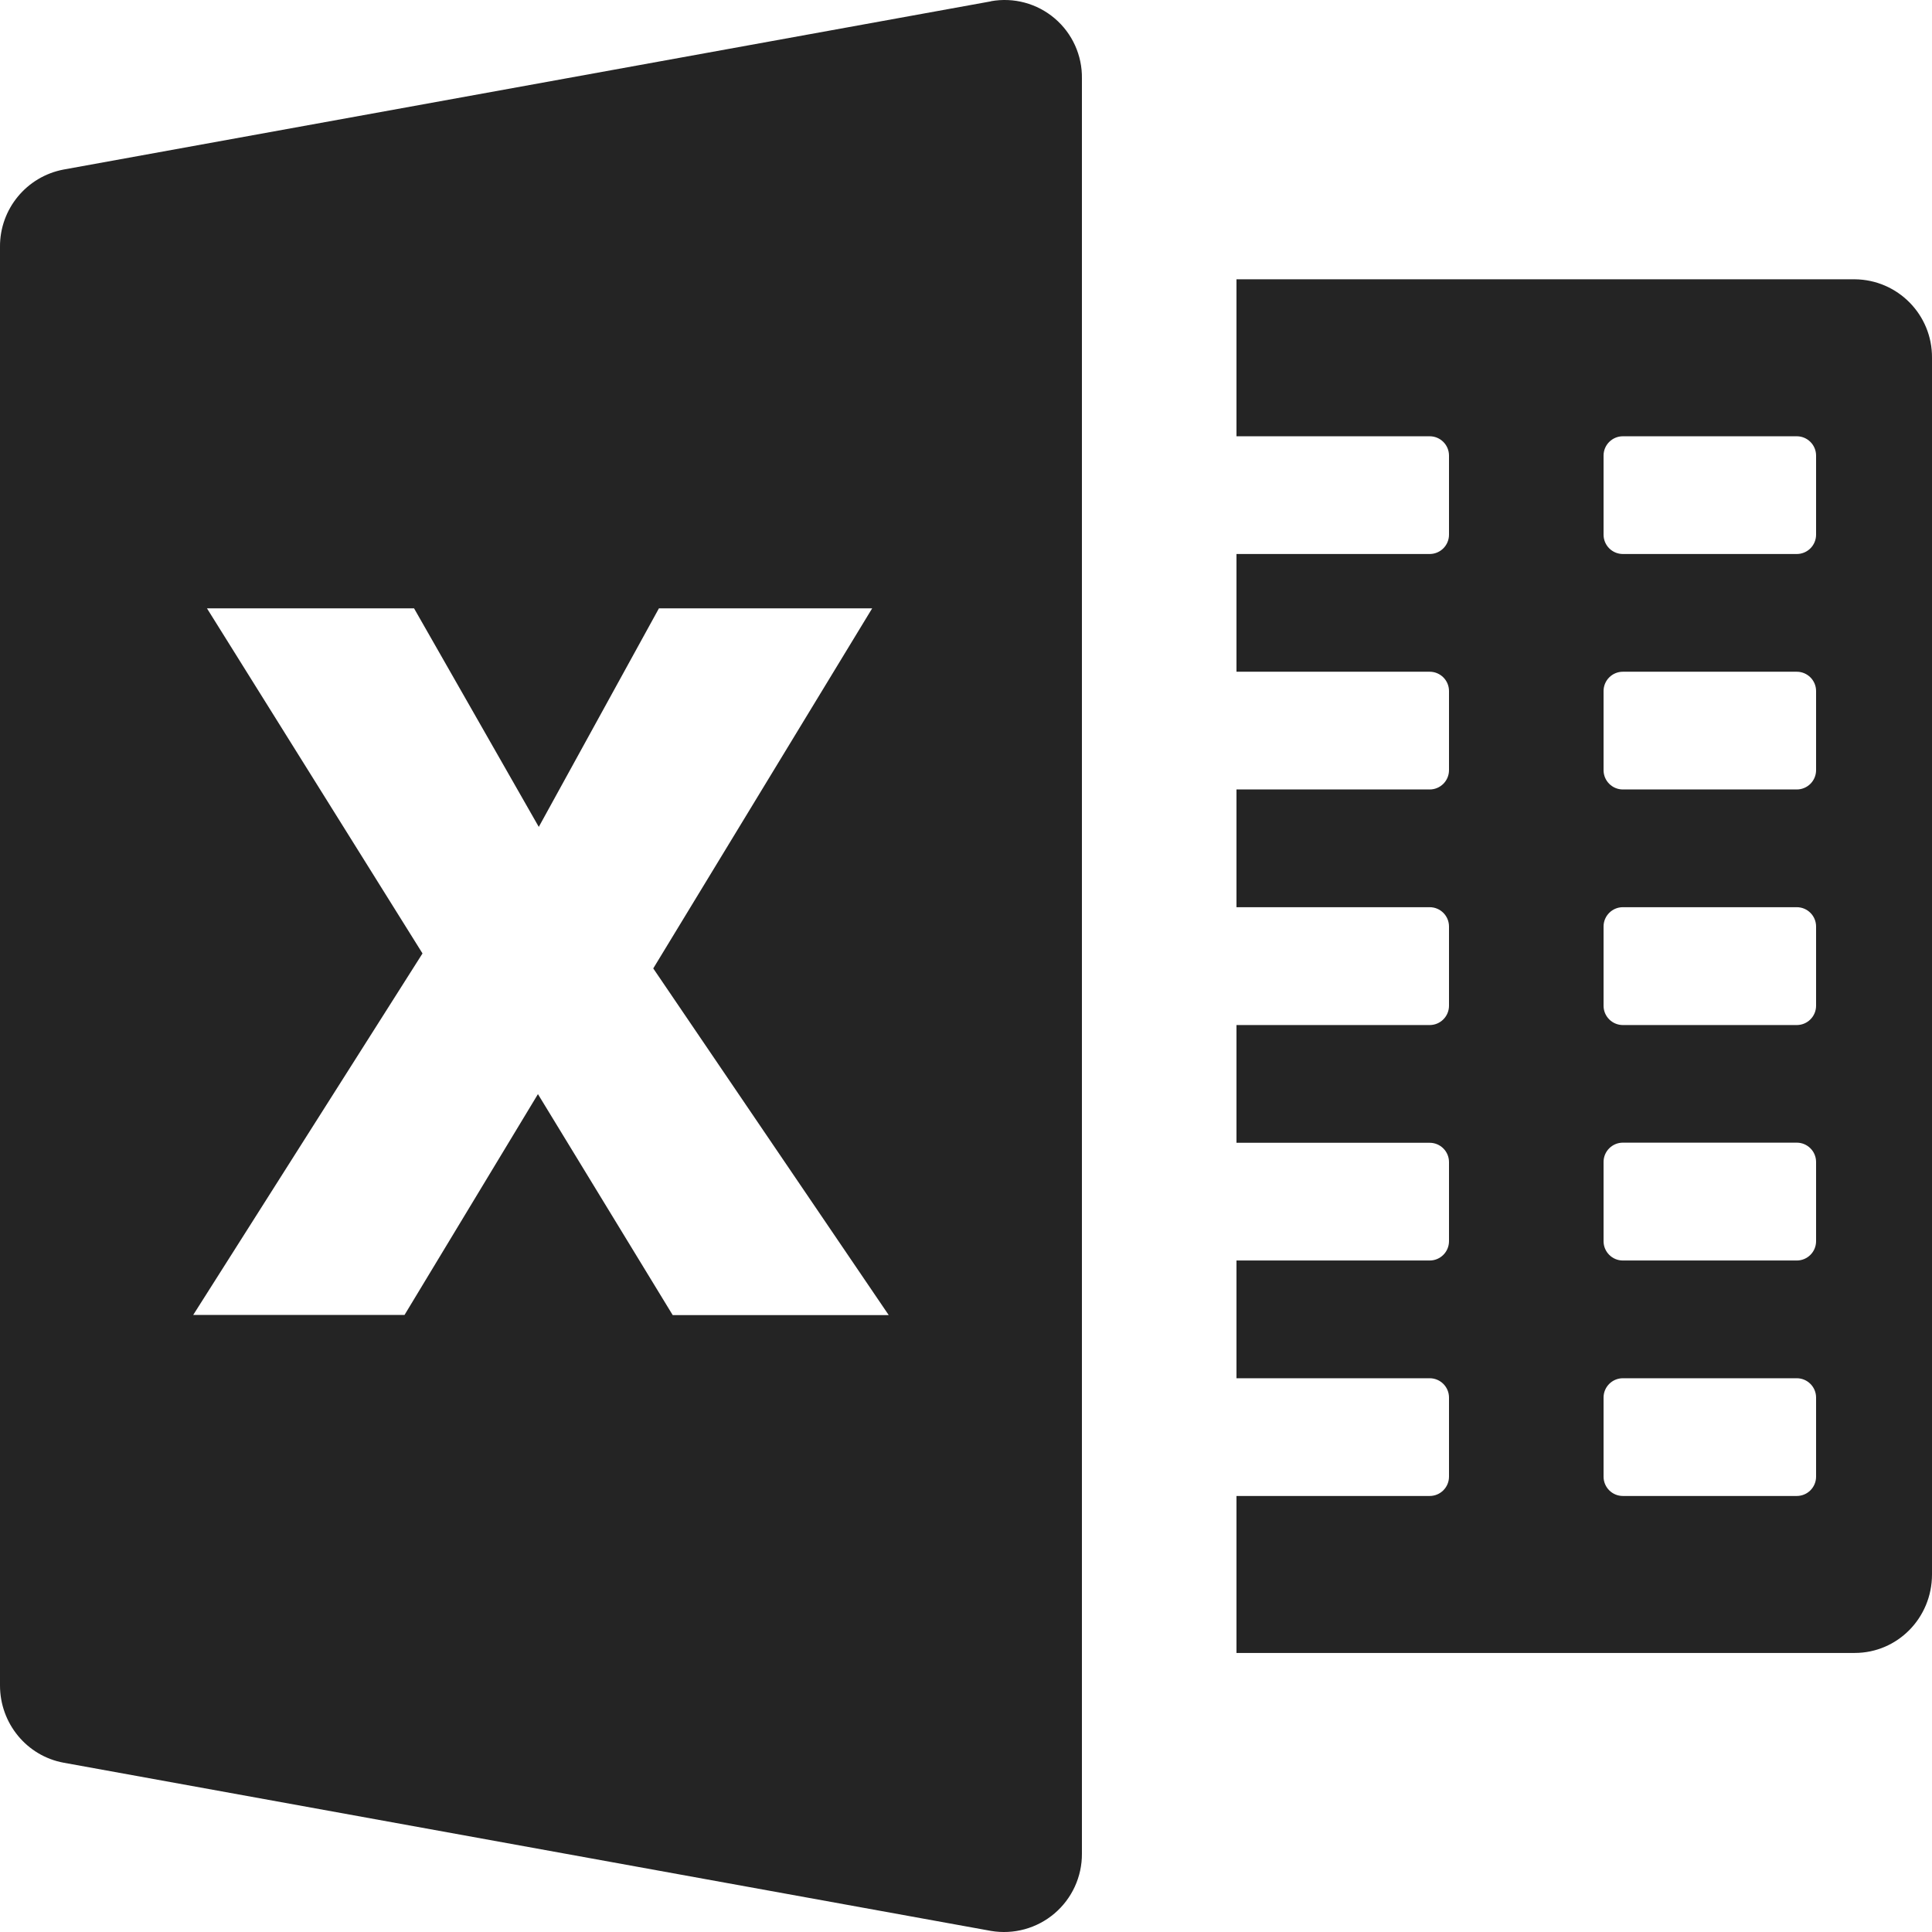
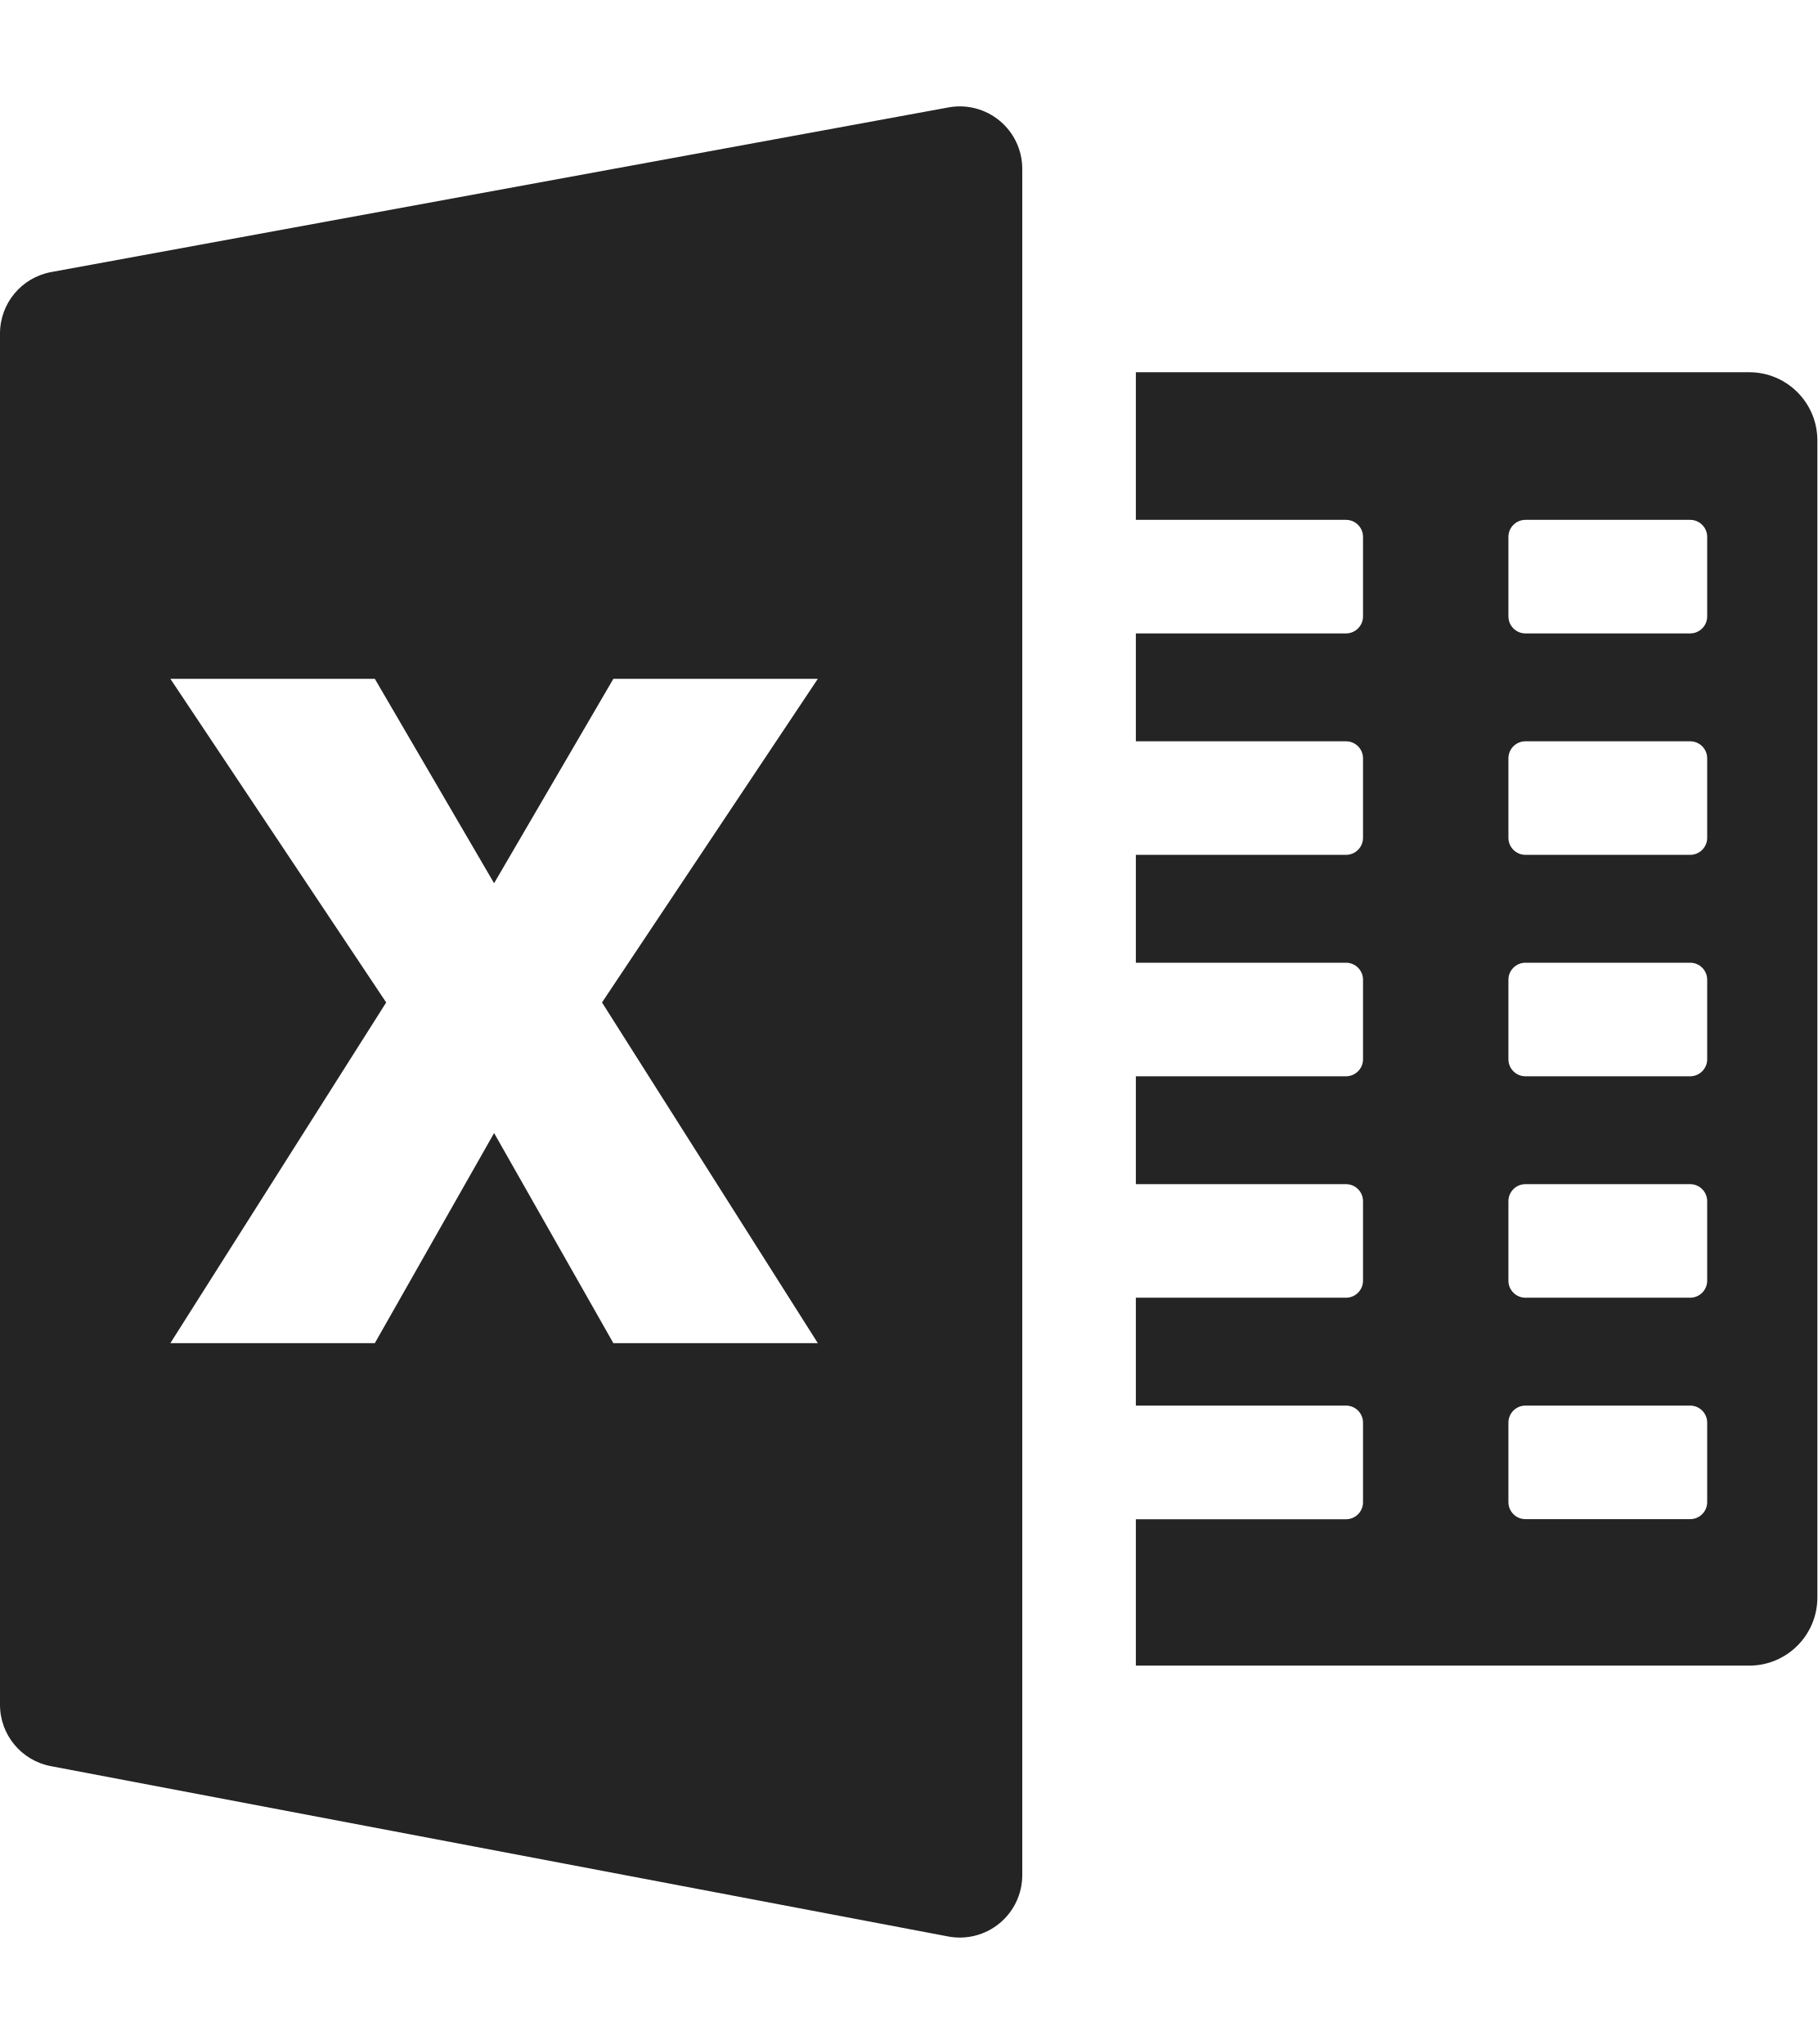
- <svg width="16" height="16" fill="none" viewBox="0 0 16 16">
-   <path fill="#242424" fill-rule="evenodd" d="M8.207.011.527 1.404a.647.647 0 0 0-.527.64v11.914c0 .315.222.584.527.64l7.68 1.393a.645.645 0 0 0 .753-.64V.65a.64.64 0 0 0-.753-.64Zm-2.636 10.88H7.36L5.41 8.02l1.813-2.982H5.457l-.995 1.81-1.033-1.81H1.714l1.785 2.858L1.6 10.89h1.75l1.105-1.829 1.116 1.83Zm9.789-8.578h-5.12v1.3h1.6a.16.16 0 0 1 .16.16v.655a.16.16 0 0 1-.16.16h-1.6v.975h1.6a.16.16 0 0 1 .16.16v.655a.16.16 0 0 1-.16.16h-1.6v.975h1.6a.16.16 0 0 1 .16.16v.656a.16.16 0 0 1-.16.16h-1.6v.975h1.6a.16.16 0 0 1 .16.16v.655a.16.16 0 0 1-.16.16h-1.6v.975h1.6a.16.16 0 0 1 .16.16v.655a.16.16 0 0 1-.16.16h-1.6v1.3h5.12c.354 0 .64-.29.64-.65V2.963a.645.645 0 0 0-.64-.65Zm-2.08 1.46a.16.16 0 0 1 .16-.16h1.44a.16.16 0 0 1 .16.16v.655a.16.16 0 0 1-.16.16h-1.44a.16.16 0 0 1-.16-.16v-.655Zm0 1.95a.16.16 0 0 1 .16-.16h1.44a.16.16 0 0 1 .16.16v.655a.16.16 0 0 1-.16.16h-1.44a.16.16 0 0 1-.16-.16v-.655Zm0 1.95a.16.16 0 0 1 .16-.16h1.44a.16.16 0 0 1 .16.16v.656a.16.16 0 0 1-.16.16h-1.44a.16.16 0 0 1-.16-.16v-.656Zm0 1.95a.16.16 0 0 1 .16-.16h1.44a.16.16 0 0 1 .16.16v.656a.16.16 0 0 1-.16.16h-1.44a.16.16 0 0 1-.16-.16v-.655Zm0 1.951a.16.16 0 0 1 .16-.16h1.44a.16.16 0 0 1 .16.16v.655a.16.16 0 0 1-.16.16h-1.44a.16.16 0 0 1-.16-.16v-.655Z" clip-rule="evenodd" />
+ <svg xmlns="http://www.w3.org/2000/svg" width="16" height="18" fill="none" viewBox="0 0 16 18">
+   <path fill="#242424" d="M0 2.936a.55.55 0 0 1 .45-.54l7.9-1.45a.55.55 0 0 1 .65.541v15.026a.55.55 0 0 1-.653.54l-7.9-1.5A.55.55 0 0 1 0 15.012V2.936Zm1.5 3.042 1.9 2.85-1.9 3h1.8l1.05-1.85 1.05 1.85h1.8l-1.9-3 1.9-2.85H5.4l-1.05 1.8-1.05-1.8H1.5Zm13.9-2.7H10v1.3h1.85a.15.15 0 0 1 .15.15v.7a.15.15 0 0 1-.15.15H10v.95h1.85a.15.15 0 0 1 .15.15v.7a.15.15 0 0 1-.15.15H10v.95h1.85a.15.15 0 0 1 .15.15v.7a.15.15 0 0 1-.15.15H10v.95h1.85a.15.15 0 0 1 .15.15v.7a.15.15 0 0 1-.15.15H10v.95h1.85a.15.15 0 0 1 .15.151v.7a.15.15 0 0 1-.15.15H10v1.289h5.4a.6.6 0 0 0 .6-.6V3.878a.6.6 0 0 0-.6-.6Zm-2.12 1.45a.15.15 0 0 1 .15-.15h1.45a.15.15 0 0 1 .15.15v.7a.15.15 0 0 1-.15.15h-1.45a.15.15 0 0 1-.15-.15v-.7Zm0 1.95a.15.15 0 0 1 .15-.15h1.45a.15.15 0 0 1 .15.15v.7a.15.15 0 0 1-.15.15h-1.45a.15.15 0 0 1-.15-.15v-.7Zm0 1.95a.15.15 0 0 1 .15-.15h1.45a.15.15 0 0 1 .15.15v.7a.15.15 0 0 1-.15.15h-1.45a.15.15 0 0 1-.15-.15v-.7Zm0 1.95a.15.15 0 0 1 .15-.15h1.45a.15.15 0 0 1 .15.15v.7a.15.15 0 0 1-.15.15h-1.45a.15.15 0 0 1-.15-.15v-.7Zm0 1.95a.15.15 0 0 1 .15-.15h1.45a.15.15 0 0 1 .15.15v.7a.15.15 0 0 1-.15.15h-1.45a.15.15 0 0 1-.15-.15v-.7Z" />
</svg>
